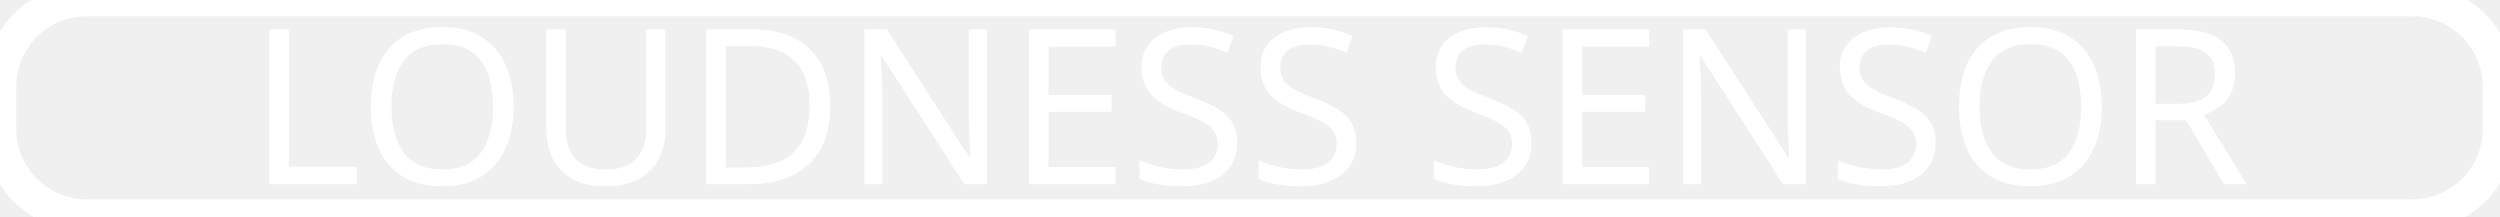
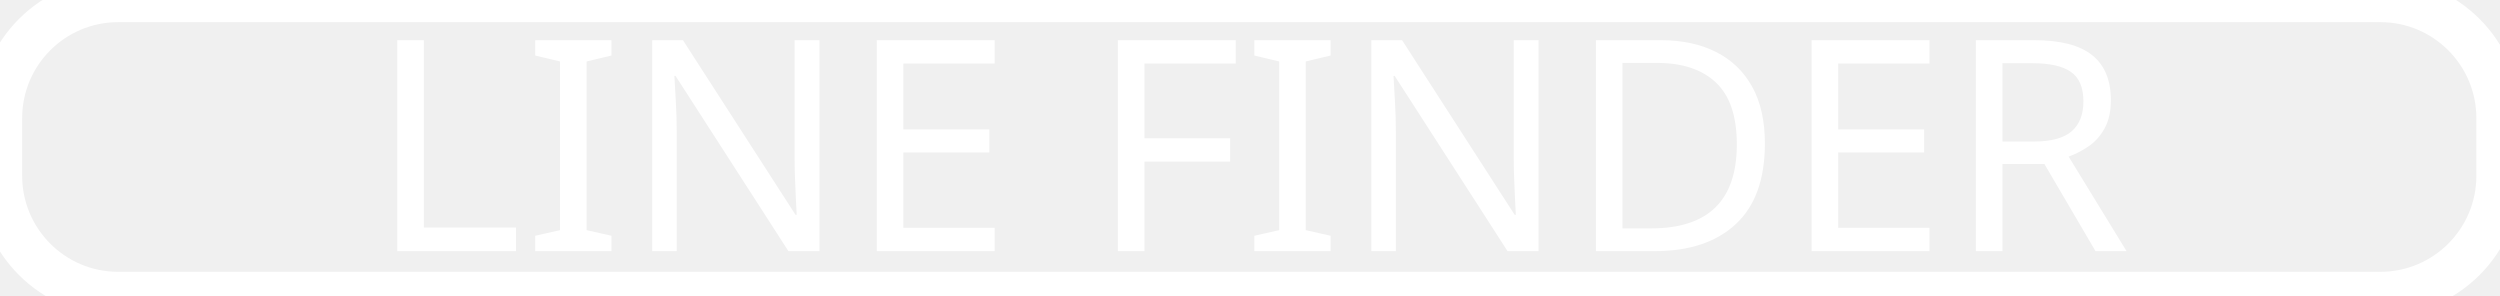
- <svg xmlns="http://www.w3.org/2000/svg" baseProfile="full" height="200" version="1.1" width="2307.692">
+ <svg xmlns="http://www.w3.org/2000/svg" baseProfile="full" height="200" version="1.1" width="1692.308">
  <defs />
-   <rect fill-opacity="0" height="199" rx="80" ry="80" stroke="white" stroke-width="30" width="2306.692" x="0cm" y="0cm" />
+   <rect fill-opacity="0" height="199" rx="80" ry="80" stroke="white" stroke-width="30" width="1691.308" x="0cm" y="0cm" />
  <g font-size="200">
-     <text fill="white" font-family="Chalkboard" text-anchor="middle" x="1153.0" y="170">LOUDNESS SENSOR</text>
+     <text fill="white" font-family="Chalkboard" text-anchor="middle" x="846.0" y="170">LINE FINDER</text>
  </g>
</svg>
